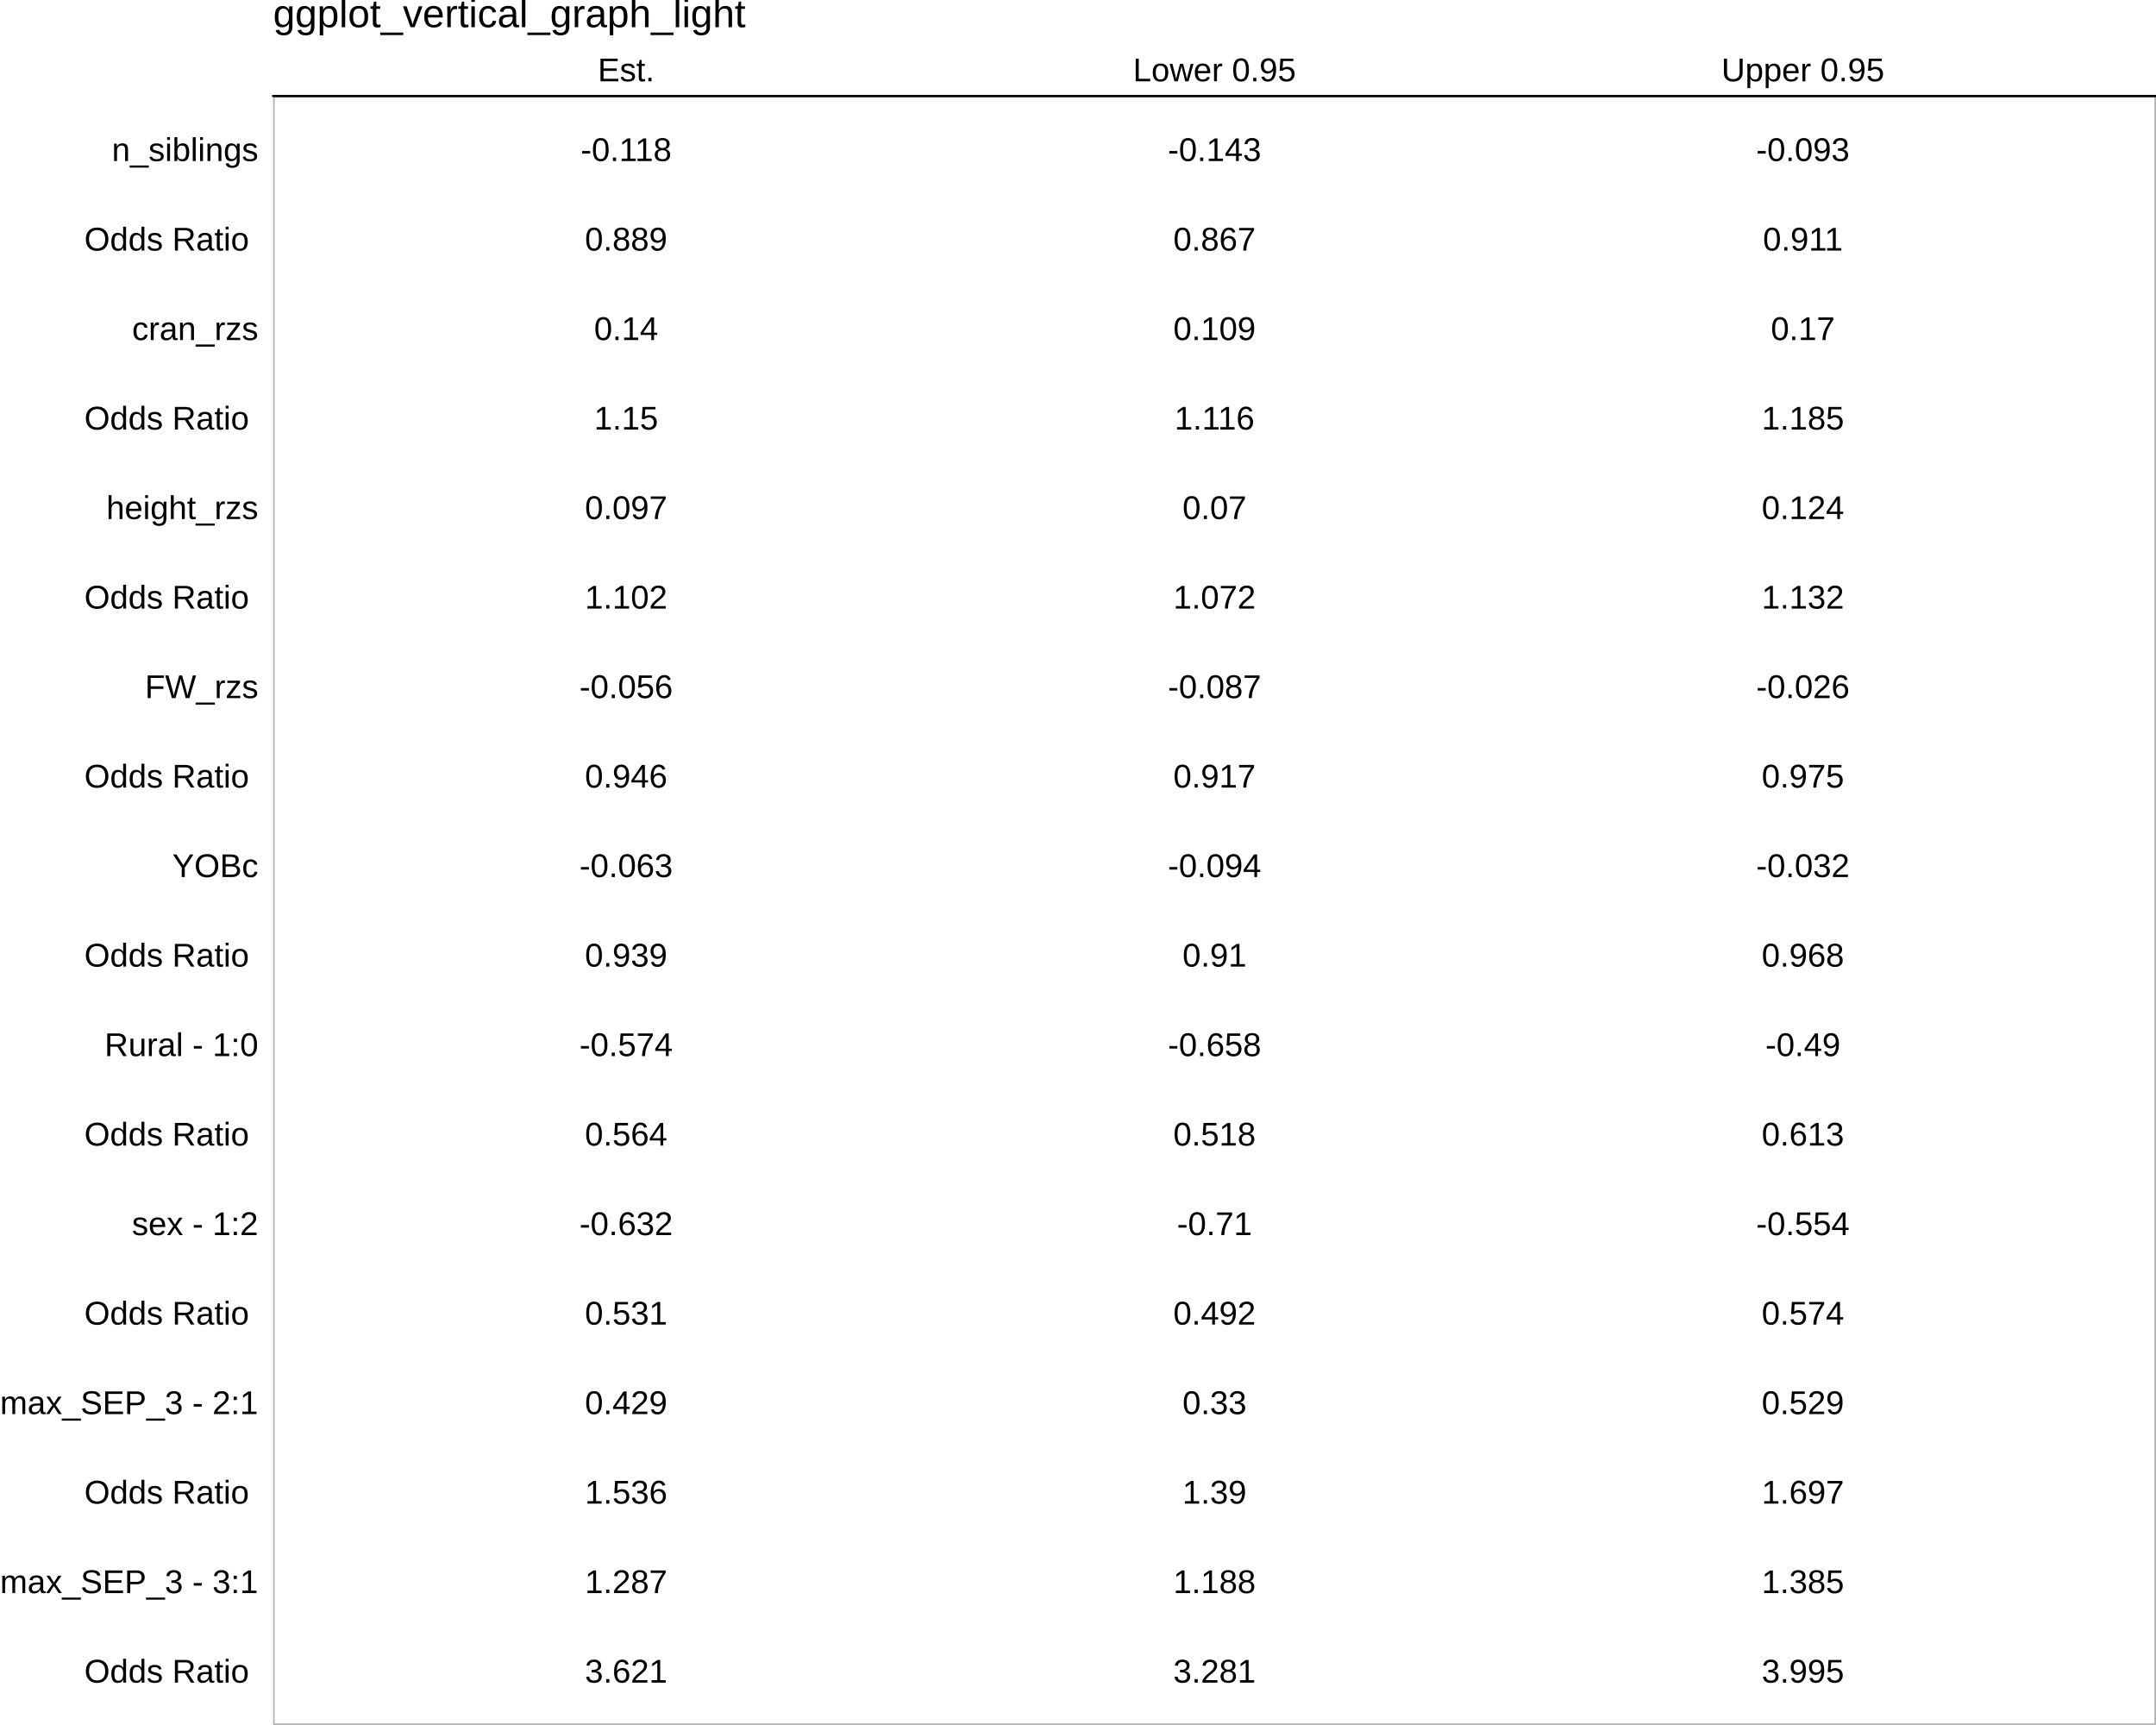
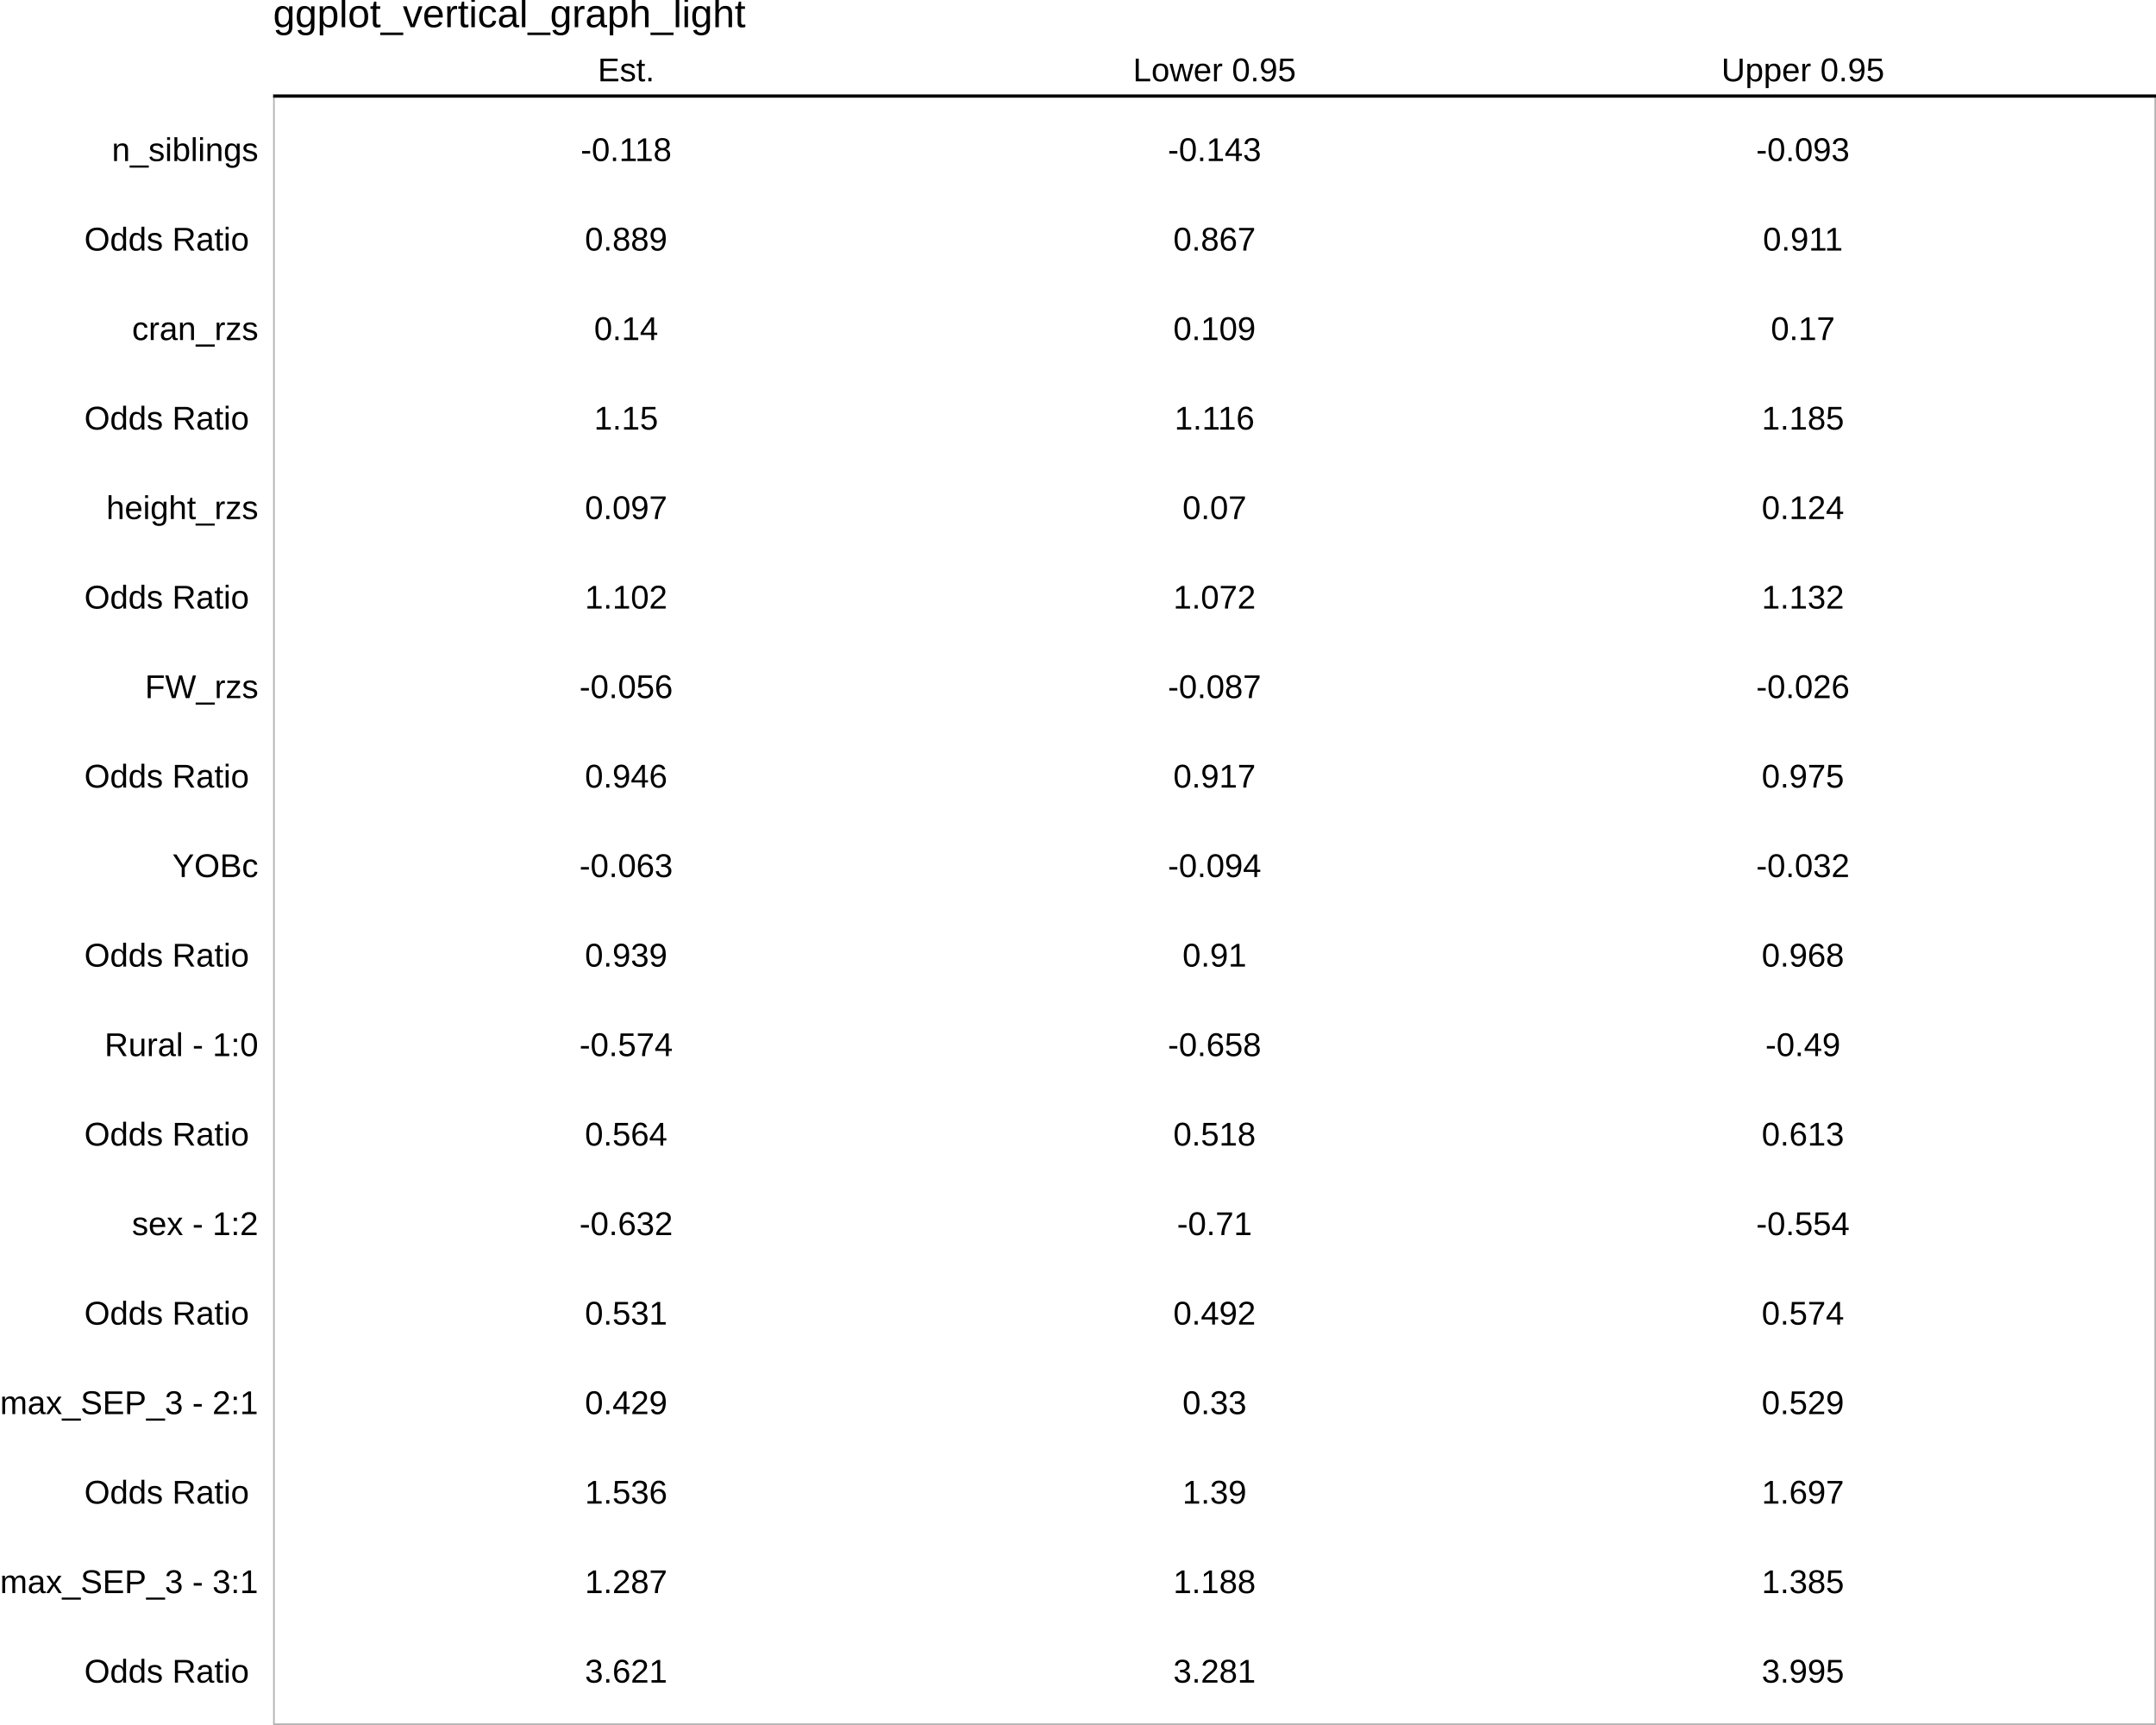
<svg xmlns="http://www.w3.org/2000/svg" viewBox="0 0 720.00 576.00">
  <defs>
    <style type="text/css">
    line, polyline, polygon, path, rect, circle {
      fill: none;
      stroke: #000000;
      stroke-linecap: round;
      stroke-linejoin: round;
      stroke-miterlimit: 10.00;
    }
  </style>
  </defs>
  <rect width="100%" height="100%" style="stroke: none; fill: #FFFFFF;" />
  <rect x="0.00" y="0.00" width="720.00" height="576.00" style="stroke-width: 1.07; stroke: #FFFFFF; fill: #FFFFFF;" />
  <defs>
    <clipPath id="cpOTEuMjF8NzIwLjAwfDU3Ni4wMHwzMi4wNw==">
      <rect x="91.21" y="32.07" width="628.79" height="543.93" />
    </clipPath>
  </defs>
  <g clip-path="url(#cpOTEuMjF8NzIwLjAwfDU3Ni4wMHwzMi4wNw==)">
    <text x="193.91" y="53.78" style="font-size: 11.00px; font-family: Liberation Sans;" textLength="30.41px" lengthAdjust="spacingAndGlyphs">-0.118</text>
  </g>
  <g clip-path="url(#cpOTEuMjF8NzIwLjAwfDU3Ni4wMHwzMi4wNw==)">
    <text x="195.33" y="83.67" style="font-size: 11.00px; font-family: Liberation Sans;" textLength="27.56px" lengthAdjust="spacingAndGlyphs">0.889</text>
  </g>
  <g clip-path="url(#cpOTEuMjF8NzIwLjAwfDU3Ni4wMHwzMi4wNw==)">
    <text x="198.39" y="113.55" style="font-size: 11.00px; font-family: Liberation Sans;" textLength="21.44px" lengthAdjust="spacingAndGlyphs">0.14</text>
  </g>
  <g clip-path="url(#cpOTEuMjF8NzIwLjAwfDU3Ni4wMHwzMi4wNw==)">
    <text x="198.39" y="143.44" style="font-size: 11.00px; font-family: Liberation Sans;" textLength="21.44px" lengthAdjust="spacingAndGlyphs">1.15</text>
  </g>
  <g clip-path="url(#cpOTEuMjF8NzIwLjAwfDU3Ni4wMHwzMi4wNw==)">
    <text x="195.33" y="173.33" style="font-size: 11.00px; font-family: Liberation Sans;" textLength="27.56px" lengthAdjust="spacingAndGlyphs">0.097</text>
  </g>
  <g clip-path="url(#cpOTEuMjF8NzIwLjAwfDU3Ni4wMHwzMi4wNw==)">
    <text x="195.33" y="203.21" style="font-size: 11.00px; font-family: Liberation Sans;" textLength="27.56px" lengthAdjust="spacingAndGlyphs">1.102</text>
  </g>
  <g clip-path="url(#cpOTEuMjF8NzIwLjAwfDU3Ni4wMHwzMi4wNw==)">
    <text x="193.50" y="233.10" style="font-size: 11.00px; font-family: Liberation Sans;" textLength="31.22px" lengthAdjust="spacingAndGlyphs">-0.056</text>
  </g>
  <g clip-path="url(#cpOTEuMjF8NzIwLjAwfDU3Ni4wMHwzMi4wNw==)">
    <text x="195.33" y="262.99" style="font-size: 11.00px; font-family: Liberation Sans;" textLength="27.56px" lengthAdjust="spacingAndGlyphs">0.946</text>
  </g>
  <g clip-path="url(#cpOTEuMjF8NzIwLjAwfDU3Ni4wMHwzMi4wNw==)">
    <text x="193.50" y="292.87" style="font-size: 11.00px; font-family: Liberation Sans;" textLength="31.22px" lengthAdjust="spacingAndGlyphs">-0.063</text>
  </g>
  <g clip-path="url(#cpOTEuMjF8NzIwLjAwfDU3Ni4wMHwzMi4wNw==)">
    <text x="195.33" y="322.76" style="font-size: 11.00px; font-family: Liberation Sans;" textLength="27.56px" lengthAdjust="spacingAndGlyphs">0.939</text>
  </g>
  <g clip-path="url(#cpOTEuMjF8NzIwLjAwfDU3Ni4wMHwzMi4wNw==)">
    <text x="193.50" y="352.64" style="font-size: 11.00px; font-family: Liberation Sans;" textLength="31.22px" lengthAdjust="spacingAndGlyphs">-0.574</text>
  </g>
  <g clip-path="url(#cpOTEuMjF8NzIwLjAwfDU3Ni4wMHwzMi4wNw==)">
    <text x="195.33" y="382.53" style="font-size: 11.00px; font-family: Liberation Sans;" textLength="27.56px" lengthAdjust="spacingAndGlyphs">0.564</text>
  </g>
  <g clip-path="url(#cpOTEuMjF8NzIwLjAwfDU3Ni4wMHwzMi4wNw==)">
    <text x="193.50" y="412.42" style="font-size: 11.00px; font-family: Liberation Sans;" textLength="31.22px" lengthAdjust="spacingAndGlyphs">-0.632</text>
  </g>
  <g clip-path="url(#cpOTEuMjF8NzIwLjAwfDU3Ni4wMHwzMi4wNw==)">
    <text x="195.33" y="442.30" style="font-size: 11.00px; font-family: Liberation Sans;" textLength="27.56px" lengthAdjust="spacingAndGlyphs">0.531</text>
  </g>
  <g clip-path="url(#cpOTEuMjF8NzIwLjAwfDU3Ni4wMHwzMi4wNw==)">
    <text x="195.33" y="472.19" style="font-size: 11.00px; font-family: Liberation Sans;" textLength="27.56px" lengthAdjust="spacingAndGlyphs">0.429</text>
  </g>
  <g clip-path="url(#cpOTEuMjF8NzIwLjAwfDU3Ni4wMHwzMi4wNw==)">
    <text x="195.33" y="502.08" style="font-size: 11.00px; font-family: Liberation Sans;" textLength="27.56px" lengthAdjust="spacingAndGlyphs">1.536</text>
  </g>
  <g clip-path="url(#cpOTEuMjF8NzIwLjAwfDU3Ni4wMHwzMi4wNw==)">
    <text x="195.33" y="531.96" style="font-size: 11.00px; font-family: Liberation Sans;" textLength="27.56px" lengthAdjust="spacingAndGlyphs">1.287</text>
  </g>
  <g clip-path="url(#cpOTEuMjF8NzIwLjAwfDU3Ni4wMHwzMi4wNw==)">
    <text x="195.33" y="561.85" style="font-size: 11.00px; font-family: Liberation Sans;" textLength="27.56px" lengthAdjust="spacingAndGlyphs">3.621</text>
  </g>
  <g clip-path="url(#cpOTEuMjF8NzIwLjAwfDU3Ni4wMHwzMi4wNw==)">
    <text x="390.00" y="53.78" style="font-size: 11.00px; font-family: Liberation Sans;" textLength="31.22px" lengthAdjust="spacingAndGlyphs">-0.143</text>
  </g>
  <g clip-path="url(#cpOTEuMjF8NzIwLjAwfDU3Ni4wMHwzMi4wNw==)">
    <text x="391.83" y="83.67" style="font-size: 11.00px; font-family: Liberation Sans;" textLength="27.56px" lengthAdjust="spacingAndGlyphs">0.867</text>
  </g>
  <g clip-path="url(#cpOTEuMjF8NzIwLjAwfDU3Ni4wMHwzMi4wNw==)">
    <text x="391.83" y="113.55" style="font-size: 11.00px; font-family: Liberation Sans;" textLength="27.56px" lengthAdjust="spacingAndGlyphs">0.109</text>
  </g>
  <g clip-path="url(#cpOTEuMjF8NzIwLjAwfDU3Ni4wMHwzMi4wNw==)">
    <text x="392.23" y="143.44" style="font-size: 11.00px; font-family: Liberation Sans;" textLength="26.75px" lengthAdjust="spacingAndGlyphs">1.116</text>
  </g>
  <g clip-path="url(#cpOTEuMjF8NzIwLjAwfDU3Ni4wMHwzMi4wNw==)">
    <text x="394.89" y="173.33" style="font-size: 11.00px; font-family: Liberation Sans;" textLength="21.44px" lengthAdjust="spacingAndGlyphs">0.07</text>
  </g>
  <g clip-path="url(#cpOTEuMjF8NzIwLjAwfDU3Ni4wMHwzMi4wNw==)">
    <text x="391.83" y="203.21" style="font-size: 11.00px; font-family: Liberation Sans;" textLength="27.56px" lengthAdjust="spacingAndGlyphs">1.072</text>
  </g>
  <g clip-path="url(#cpOTEuMjF8NzIwLjAwfDU3Ni4wMHwzMi4wNw==)">
    <text x="390.00" y="233.10" style="font-size: 11.00px; font-family: Liberation Sans;" textLength="31.22px" lengthAdjust="spacingAndGlyphs">-0.087</text>
  </g>
  <g clip-path="url(#cpOTEuMjF8NzIwLjAwfDU3Ni4wMHwzMi4wNw==)">
    <text x="391.83" y="262.99" style="font-size: 11.00px; font-family: Liberation Sans;" textLength="27.56px" lengthAdjust="spacingAndGlyphs">0.917</text>
  </g>
  <g clip-path="url(#cpOTEuMjF8NzIwLjAwfDU3Ni4wMHwzMi4wNw==)">
    <text x="390.00" y="292.87" style="font-size: 11.00px; font-family: Liberation Sans;" textLength="31.22px" lengthAdjust="spacingAndGlyphs">-0.094</text>
  </g>
  <g clip-path="url(#cpOTEuMjF8NzIwLjAwfDU3Ni4wMHwzMi4wNw==)">
    <text x="394.89" y="322.76" style="font-size: 11.00px; font-family: Liberation Sans;" textLength="21.44px" lengthAdjust="spacingAndGlyphs">0.91</text>
  </g>
  <g clip-path="url(#cpOTEuMjF8NzIwLjAwfDU3Ni4wMHwzMi4wNw==)">
    <text x="390.00" y="352.64" style="font-size: 11.00px; font-family: Liberation Sans;" textLength="31.22px" lengthAdjust="spacingAndGlyphs">-0.658</text>
  </g>
  <g clip-path="url(#cpOTEuMjF8NzIwLjAwfDU3Ni4wMHwzMi4wNw==)">
    <text x="391.83" y="382.53" style="font-size: 11.00px; font-family: Liberation Sans;" textLength="27.56px" lengthAdjust="spacingAndGlyphs">0.518</text>
  </g>
  <g clip-path="url(#cpOTEuMjF8NzIwLjAwfDU3Ni4wMHwzMi4wNw==)">
    <text x="393.06" y="412.42" style="font-size: 11.00px; font-family: Liberation Sans;" textLength="25.09px" lengthAdjust="spacingAndGlyphs">-0.71</text>
  </g>
  <g clip-path="url(#cpOTEuMjF8NzIwLjAwfDU3Ni4wMHwzMi4wNw==)">
    <text x="391.83" y="442.30" style="font-size: 11.00px; font-family: Liberation Sans;" textLength="27.56px" lengthAdjust="spacingAndGlyphs">0.492</text>
  </g>
  <g clip-path="url(#cpOTEuMjF8NzIwLjAwfDU3Ni4wMHwzMi4wNw==)">
    <text x="394.89" y="472.19" style="font-size: 11.00px; font-family: Liberation Sans;" textLength="21.44px" lengthAdjust="spacingAndGlyphs">0.33</text>
  </g>
  <g clip-path="url(#cpOTEuMjF8NzIwLjAwfDU3Ni4wMHwzMi4wNw==)">
    <text x="394.89" y="502.08" style="font-size: 11.00px; font-family: Liberation Sans;" textLength="21.44px" lengthAdjust="spacingAndGlyphs">1.39</text>
  </g>
  <g clip-path="url(#cpOTEuMjF8NzIwLjAwfDU3Ni4wMHwzMi4wNw==)">
    <text x="391.83" y="531.96" style="font-size: 11.00px; font-family: Liberation Sans;" textLength="27.56px" lengthAdjust="spacingAndGlyphs">1.188</text>
  </g>
  <g clip-path="url(#cpOTEuMjF8NzIwLjAwfDU3Ni4wMHwzMi4wNw==)">
    <text x="391.83" y="561.85" style="font-size: 11.00px; font-family: Liberation Sans;" textLength="27.56px" lengthAdjust="spacingAndGlyphs">3.281</text>
  </g>
  <g clip-path="url(#cpOTEuMjF8NzIwLjAwfDU3Ni4wMHwzMi4wNw==)">
    <text x="586.49" y="53.78" style="font-size: 11.00px; font-family: Liberation Sans;" textLength="31.22px" lengthAdjust="spacingAndGlyphs">-0.093</text>
  </g>
  <g clip-path="url(#cpOTEuMjF8NzIwLjAwfDU3Ni4wMHwzMi4wNw==)">
    <text x="588.73" y="83.67" style="font-size: 11.00px; font-family: Liberation Sans;" textLength="26.75px" lengthAdjust="spacingAndGlyphs">0.911</text>
  </g>
  <g clip-path="url(#cpOTEuMjF8NzIwLjAwfDU3Ni4wMHwzMi4wNw==)">
    <text x="591.38" y="113.55" style="font-size: 11.00px; font-family: Liberation Sans;" textLength="21.44px" lengthAdjust="spacingAndGlyphs">0.17</text>
  </g>
  <g clip-path="url(#cpOTEuMjF8NzIwLjAwfDU3Ni4wMHwzMi4wNw==)">
    <text x="588.32" y="143.44" style="font-size: 11.00px; font-family: Liberation Sans;" textLength="27.56px" lengthAdjust="spacingAndGlyphs">1.185</text>
  </g>
  <g clip-path="url(#cpOTEuMjF8NzIwLjAwfDU3Ni4wMHwzMi4wNw==)">
    <text x="588.32" y="173.33" style="font-size: 11.00px; font-family: Liberation Sans;" textLength="27.56px" lengthAdjust="spacingAndGlyphs">0.124</text>
  </g>
  <g clip-path="url(#cpOTEuMjF8NzIwLjAwfDU3Ni4wMHwzMi4wNw==)">
    <text x="588.32" y="203.21" style="font-size: 11.00px; font-family: Liberation Sans;" textLength="27.56px" lengthAdjust="spacingAndGlyphs">1.132</text>
  </g>
  <g clip-path="url(#cpOTEuMjF8NzIwLjAwfDU3Ni4wMHwzMi4wNw==)">
    <text x="586.49" y="233.10" style="font-size: 11.00px; font-family: Liberation Sans;" textLength="31.22px" lengthAdjust="spacingAndGlyphs">-0.026</text>
  </g>
  <g clip-path="url(#cpOTEuMjF8NzIwLjAwfDU3Ni4wMHwzMi4wNw==)">
    <text x="588.32" y="262.99" style="font-size: 11.00px; font-family: Liberation Sans;" textLength="27.56px" lengthAdjust="spacingAndGlyphs">0.975</text>
  </g>
  <g clip-path="url(#cpOTEuMjF8NzIwLjAwfDU3Ni4wMHwzMi4wNw==)">
    <text x="586.49" y="292.87" style="font-size: 11.00px; font-family: Liberation Sans;" textLength="31.22px" lengthAdjust="spacingAndGlyphs">-0.032</text>
  </g>
  <g clip-path="url(#cpOTEuMjF8NzIwLjAwfDU3Ni4wMHwzMi4wNw==)">
    <text x="588.32" y="322.76" style="font-size: 11.00px; font-family: Liberation Sans;" textLength="27.56px" lengthAdjust="spacingAndGlyphs">0.968</text>
  </g>
  <g clip-path="url(#cpOTEuMjF8NzIwLjAwfDU3Ni4wMHwzMi4wNw==)">
    <text x="589.56" y="352.64" style="font-size: 11.00px; font-family: Liberation Sans;" textLength="25.09px" lengthAdjust="spacingAndGlyphs">-0.49</text>
  </g>
  <g clip-path="url(#cpOTEuMjF8NzIwLjAwfDU3Ni4wMHwzMi4wNw==)">
    <text x="588.32" y="382.53" style="font-size: 11.00px; font-family: Liberation Sans;" textLength="27.56px" lengthAdjust="spacingAndGlyphs">0.613</text>
  </g>
  <g clip-path="url(#cpOTEuMjF8NzIwLjAwfDU3Ni4wMHwzMi4wNw==)">
    <text x="586.49" y="412.42" style="font-size: 11.00px; font-family: Liberation Sans;" textLength="31.22px" lengthAdjust="spacingAndGlyphs">-0.554</text>
  </g>
  <g clip-path="url(#cpOTEuMjF8NzIwLjAwfDU3Ni4wMHwzMi4wNw==)">
    <text x="588.32" y="442.30" style="font-size: 11.00px; font-family: Liberation Sans;" textLength="27.56px" lengthAdjust="spacingAndGlyphs">0.574</text>
  </g>
  <g clip-path="url(#cpOTEuMjF8NzIwLjAwfDU3Ni4wMHwzMi4wNw==)">
    <text x="588.32" y="472.19" style="font-size: 11.00px; font-family: Liberation Sans;" textLength="27.56px" lengthAdjust="spacingAndGlyphs">0.529</text>
  </g>
  <g clip-path="url(#cpOTEuMjF8NzIwLjAwfDU3Ni4wMHwzMi4wNw==)">
    <text x="588.32" y="502.08" style="font-size: 11.00px; font-family: Liberation Sans;" textLength="27.56px" lengthAdjust="spacingAndGlyphs">1.697</text>
  </g>
  <g clip-path="url(#cpOTEuMjF8NzIwLjAwfDU3Ni4wMHwzMi4wNw==)">
    <text x="588.32" y="531.96" style="font-size: 11.00px; font-family: Liberation Sans;" textLength="27.56px" lengthAdjust="spacingAndGlyphs">1.385</text>
  </g>
  <g clip-path="url(#cpOTEuMjF8NzIwLjAwfDU3Ni4wMHwzMi4wNw==)">
    <text x="588.32" y="561.85" style="font-size: 11.00px; font-family: Liberation Sans;" textLength="27.56px" lengthAdjust="spacingAndGlyphs">3.995</text>
  </g>
  <rect x="91.21" y="32.07" width="628.79" height="543.93" style="stroke-width: 1.07; stroke: #B3B3B3;" clip-path="url(#cpOTEuMjF8NzIwLjAwfDU3Ni4wMHwzMi4wNw==)" />
  <defs>
    <clipPath id="cpMC4wMHw3MjAuMDB8NTc2LjAwfDAuMDA=">
      <rect x="0.00" y="0.00" width="720.00" height="576.00" />
    </clipPath>
  </defs>
-   <polyline points="91.21,32.07 720.00,32.07 " style="stroke-width: 0.75;" clip-path="url(#cpMC4wMHw3MjAuMDB8NTc2LjAwfDAuMDA=)" />
+   <polyline points="91.21,32.07 720.00,32.07 " style="stroke-width: 1.07; stroke-linecap: butt;" clip-path="url(#cpMC4wMHw3MjAuMDB8NTc2LjAwfDAuMDA=)" />
  <g clip-path="url(#cpMC4wMHw3MjAuMDB8NTc2LjAwfDAuMDA=)">
    <text x="199.63" y="27.14" style="font-size: 11.00px; font-family: Liberation Sans;" textLength="18.97px" lengthAdjust="spacingAndGlyphs">Est.</text>
  </g>
  <g clip-path="url(#cpMC4wMHw3MjAuMDB8NTc2LjAwfDAuMDA=)">
    <text x="378.37" y="27.14" style="font-size: 11.00px; font-family: Liberation Sans;" textLength="54.47px" lengthAdjust="spacingAndGlyphs">Lower 0.95</text>
  </g>
  <g clip-path="url(#cpMC4wMHw3MjAuMDB8NTc2LjAwfDAuMDA=)">
    <text x="574.87" y="27.14" style="font-size: 11.00px; font-family: Liberation Sans;" textLength="54.47px" lengthAdjust="spacingAndGlyphs">Upper 0.95</text>
  </g>
  <g clip-path="url(#cpMC4wMHw3MjAuMDB8NTc2LjAwfDAuMDA=)">
    <text x="28.16" y="561.85" style="font-size: 11.00px; font-family: Liberation Sans;" textLength="58.12px" lengthAdjust="spacingAndGlyphs"> Odds Ratio</text>
  </g>
  <g clip-path="url(#cpMC4wMHw3MjAuMDB8NTc2LjAwfDAuMDA=)">
    <text x="0.00" y="531.96" style="font-size: 11.00px; font-family: Liberation Sans;" textLength="86.28px" lengthAdjust="spacingAndGlyphs">max_SEP_3 - 3:1</text>
  </g>
  <g clip-path="url(#cpMC4wMHw3MjAuMDB8NTc2LjAwfDAuMDA=)">
    <text x="28.16" y="502.08" style="font-size: 11.00px; font-family: Liberation Sans;" textLength="58.12px" lengthAdjust="spacingAndGlyphs"> Odds Ratio</text>
  </g>
  <g clip-path="url(#cpMC4wMHw3MjAuMDB8NTc2LjAwfDAuMDA=)">
    <text x="0.00" y="472.19" style="font-size: 11.00px; font-family: Liberation Sans;" textLength="86.28px" lengthAdjust="spacingAndGlyphs">max_SEP_3 - 2:1</text>
  </g>
  <g clip-path="url(#cpMC4wMHw3MjAuMDB8NTc2LjAwfDAuMDA=)">
    <text x="28.16" y="442.30" style="font-size: 11.00px; font-family: Liberation Sans;" textLength="58.12px" lengthAdjust="spacingAndGlyphs"> Odds Ratio</text>
  </g>
  <g clip-path="url(#cpMC4wMHw3MjAuMDB8NTc2LjAwfDAuMDA=)">
    <text x="44.06" y="412.42" style="font-size: 11.00px; font-family: Liberation Sans;" textLength="42.22px" lengthAdjust="spacingAndGlyphs">sex - 1:2</text>
  </g>
  <g clip-path="url(#cpMC4wMHw3MjAuMDB8NTc2LjAwfDAuMDA=)">
    <text x="28.16" y="382.53" style="font-size: 11.00px; font-family: Liberation Sans;" textLength="58.12px" lengthAdjust="spacingAndGlyphs"> Odds Ratio</text>
  </g>
  <g clip-path="url(#cpMC4wMHw3MjAuMDB8NTc2LjAwfDAuMDA=)">
    <text x="34.91" y="352.64" style="font-size: 11.00px; font-family: Liberation Sans;" textLength="51.38px" lengthAdjust="spacingAndGlyphs">Rural - 1:0</text>
  </g>
  <g clip-path="url(#cpMC4wMHw3MjAuMDB8NTc2LjAwfDAuMDA=)">
    <text x="28.16" y="322.76" style="font-size: 11.00px; font-family: Liberation Sans;" textLength="58.12px" lengthAdjust="spacingAndGlyphs"> Odds Ratio</text>
  </g>
  <g clip-path="url(#cpMC4wMHw3MjAuMDB8NTc2LjAwfDAuMDA=)">
    <text x="57.53" y="292.87" style="font-size: 11.00px; font-family: Liberation Sans;" textLength="28.75px" lengthAdjust="spacingAndGlyphs">YOBc</text>
  </g>
  <g clip-path="url(#cpMC4wMHw3MjAuMDB8NTc2LjAwfDAuMDA=)">
    <text x="28.16" y="262.99" style="font-size: 11.00px; font-family: Liberation Sans;" textLength="58.12px" lengthAdjust="spacingAndGlyphs"> Odds Ratio</text>
  </g>
  <g clip-path="url(#cpMC4wMHw3MjAuMDB8NTc2LjAwfDAuMDA=)">
    <text x="48.41" y="233.10" style="font-size: 11.00px; font-family: Liberation Sans;" textLength="37.88px" lengthAdjust="spacingAndGlyphs">FW_rzs</text>
  </g>
  <g clip-path="url(#cpMC4wMHw3MjAuMDB8NTc2LjAwfDAuMDA=)">
    <text x="28.16" y="203.21" style="font-size: 11.00px; font-family: Liberation Sans;" textLength="58.12px" lengthAdjust="spacingAndGlyphs"> Odds Ratio</text>
  </g>
  <g clip-path="url(#cpMC4wMHw3MjAuMDB8NTc2LjAwfDAuMDA=)">
    <text x="35.50" y="173.33" style="font-size: 11.00px; font-family: Liberation Sans;" textLength="50.78px" lengthAdjust="spacingAndGlyphs">height_rzs</text>
  </g>
  <g clip-path="url(#cpMC4wMHw3MjAuMDB8NTc2LjAwfDAuMDA=)">
    <text x="28.16" y="143.44" style="font-size: 11.00px; font-family: Liberation Sans;" textLength="58.12px" lengthAdjust="spacingAndGlyphs"> Odds Ratio</text>
  </g>
  <g clip-path="url(#cpMC4wMHw3MjAuMDB8NTc2LjAwfDAuMDA=)">
    <text x="44.09" y="113.55" style="font-size: 11.00px; font-family: Liberation Sans;" textLength="42.19px" lengthAdjust="spacingAndGlyphs">cran_rzs</text>
  </g>
  <g clip-path="url(#cpMC4wMHw3MjAuMDB8NTc2LjAwfDAuMDA=)">
    <text x="28.16" y="83.67" style="font-size: 11.00px; font-family: Liberation Sans;" textLength="58.12px" lengthAdjust="spacingAndGlyphs"> Odds Ratio</text>
  </g>
  <g clip-path="url(#cpMC4wMHw3MjAuMDB8NTc2LjAwfDAuMDA=)">
    <text x="37.34" y="53.78" style="font-size: 11.00px; font-family: Liberation Sans;" textLength="48.94px" lengthAdjust="spacingAndGlyphs">n_siblings</text>
  </g>
  <g clip-path="url(#cpMC4wMHw3MjAuMDB8NTc2LjAwfDAuMDA=)">
    <text x="91.21" y="9.08" style="font-size: 13.20px; font-family: Liberation Sans;" textLength="157.55px" lengthAdjust="spacingAndGlyphs">ggplot_vertical_graph_light</text>
  </g>
</svg>
